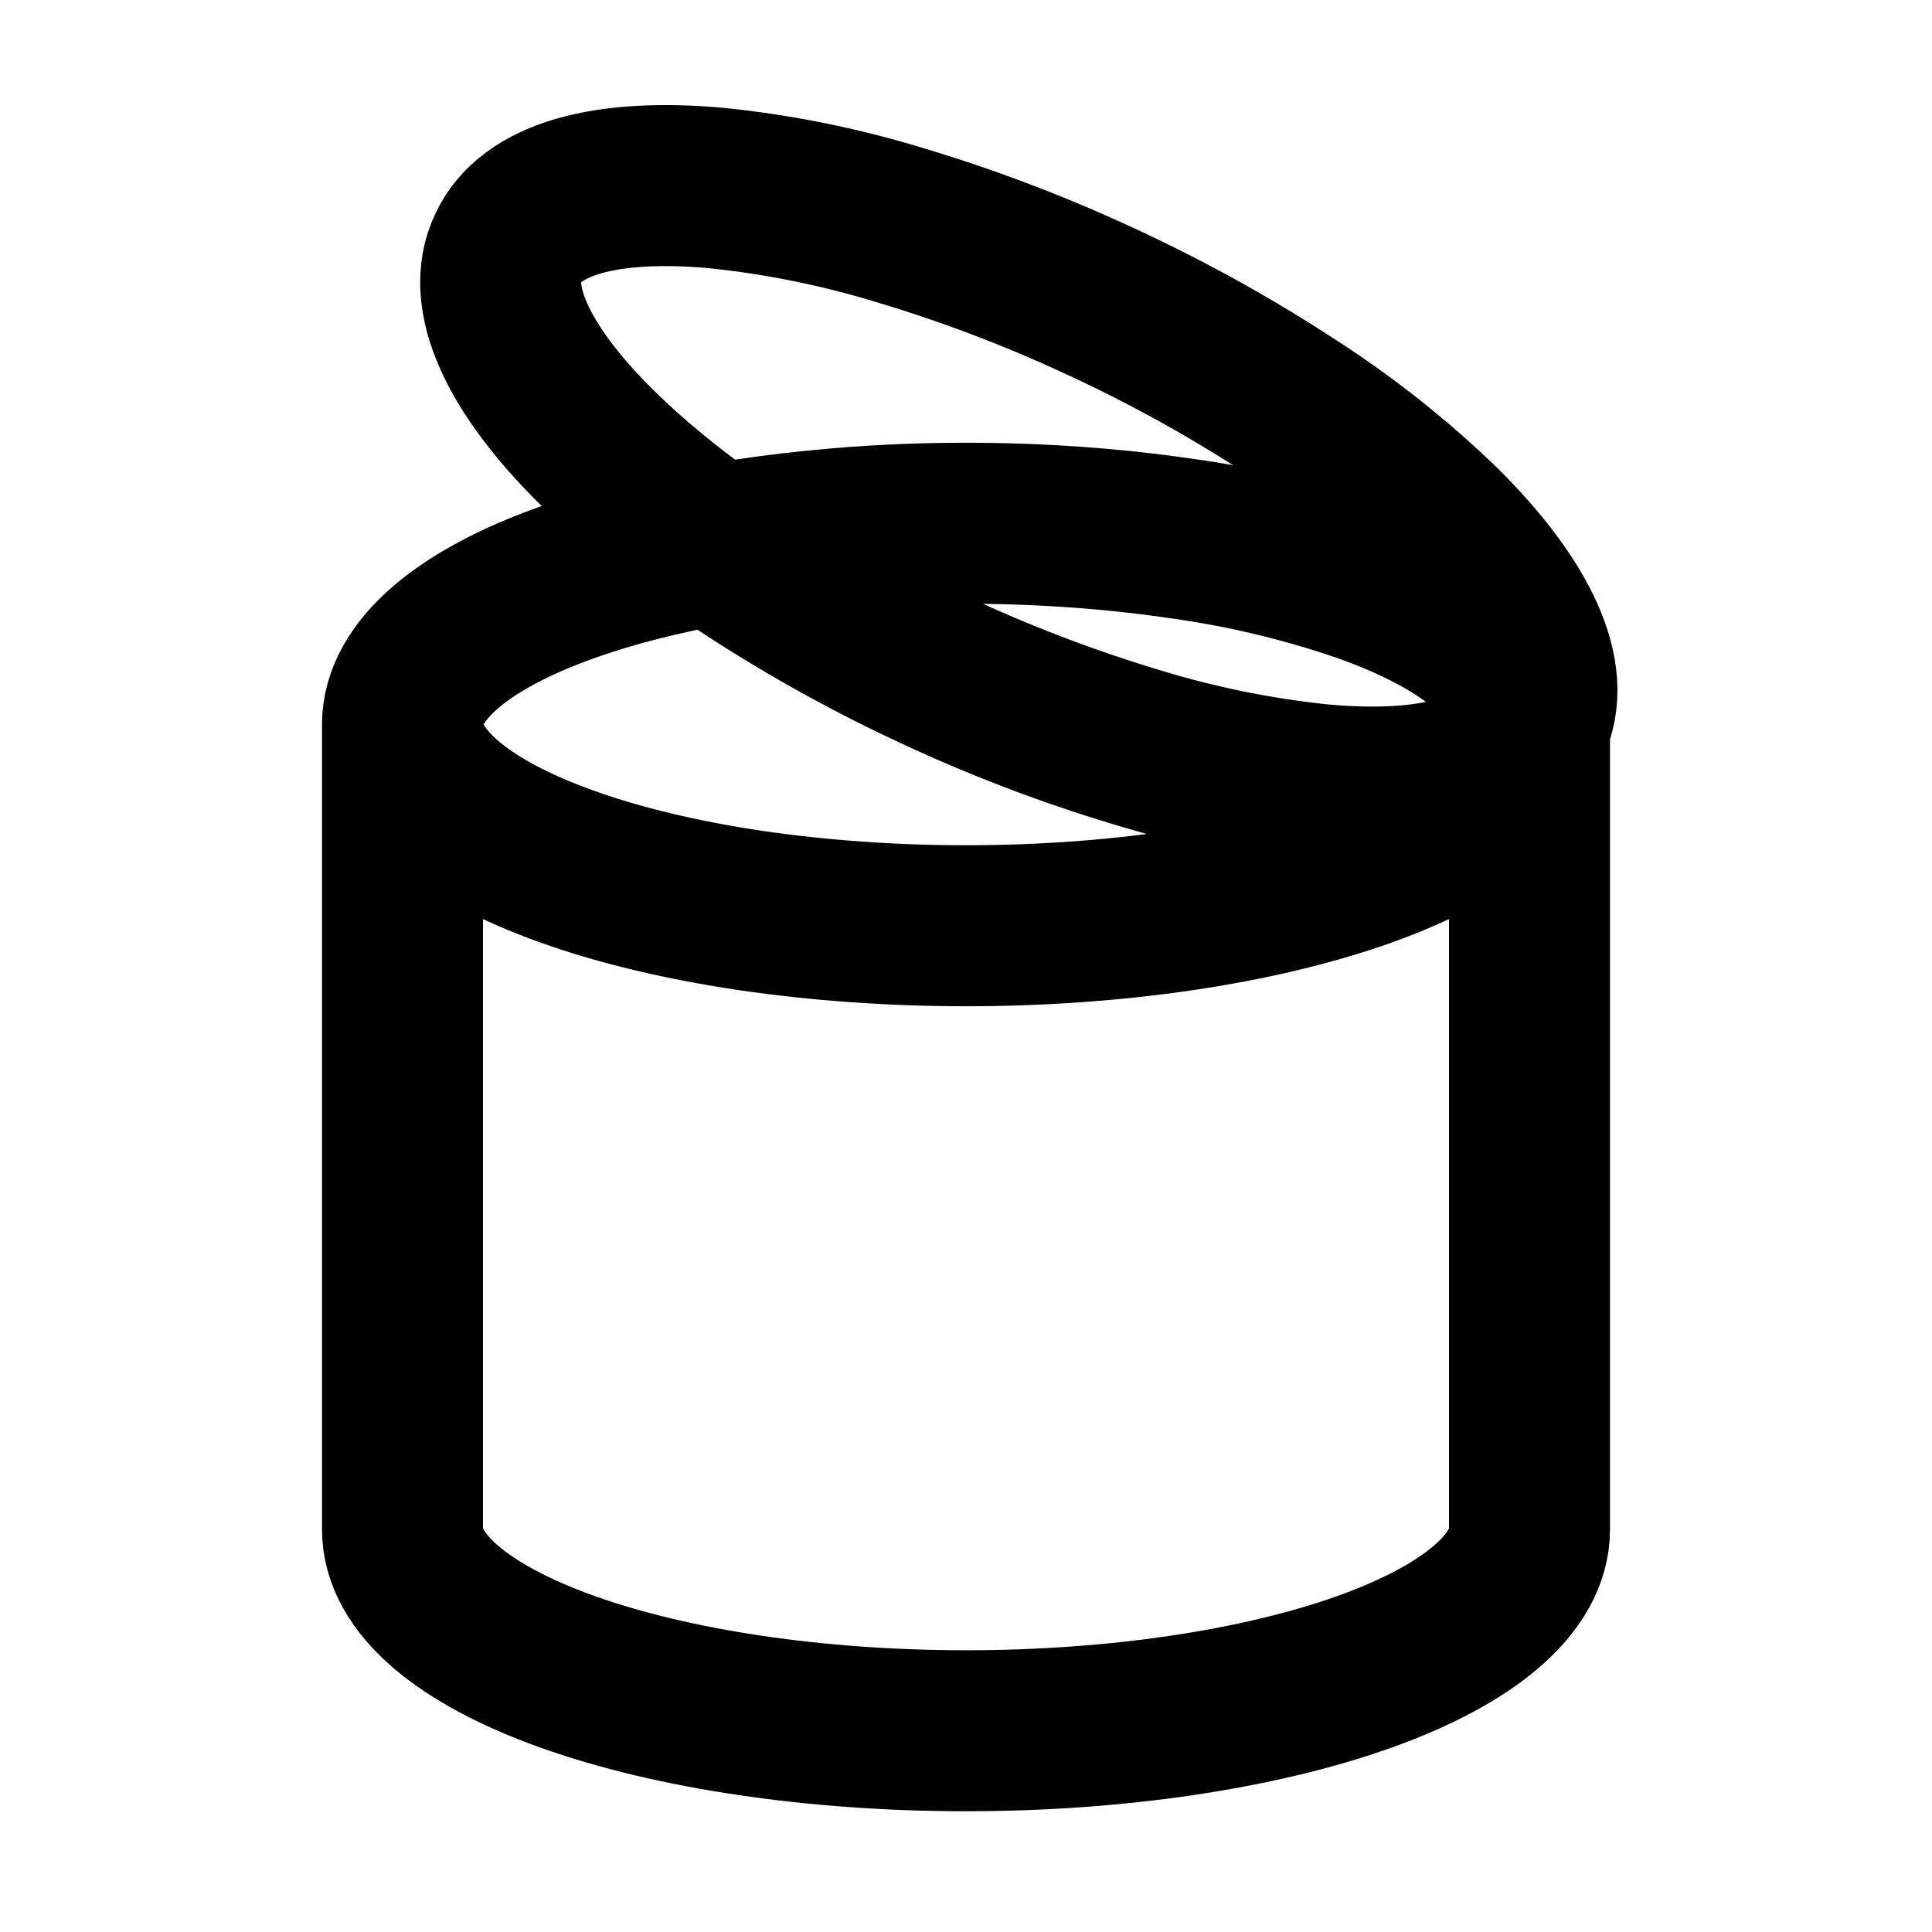
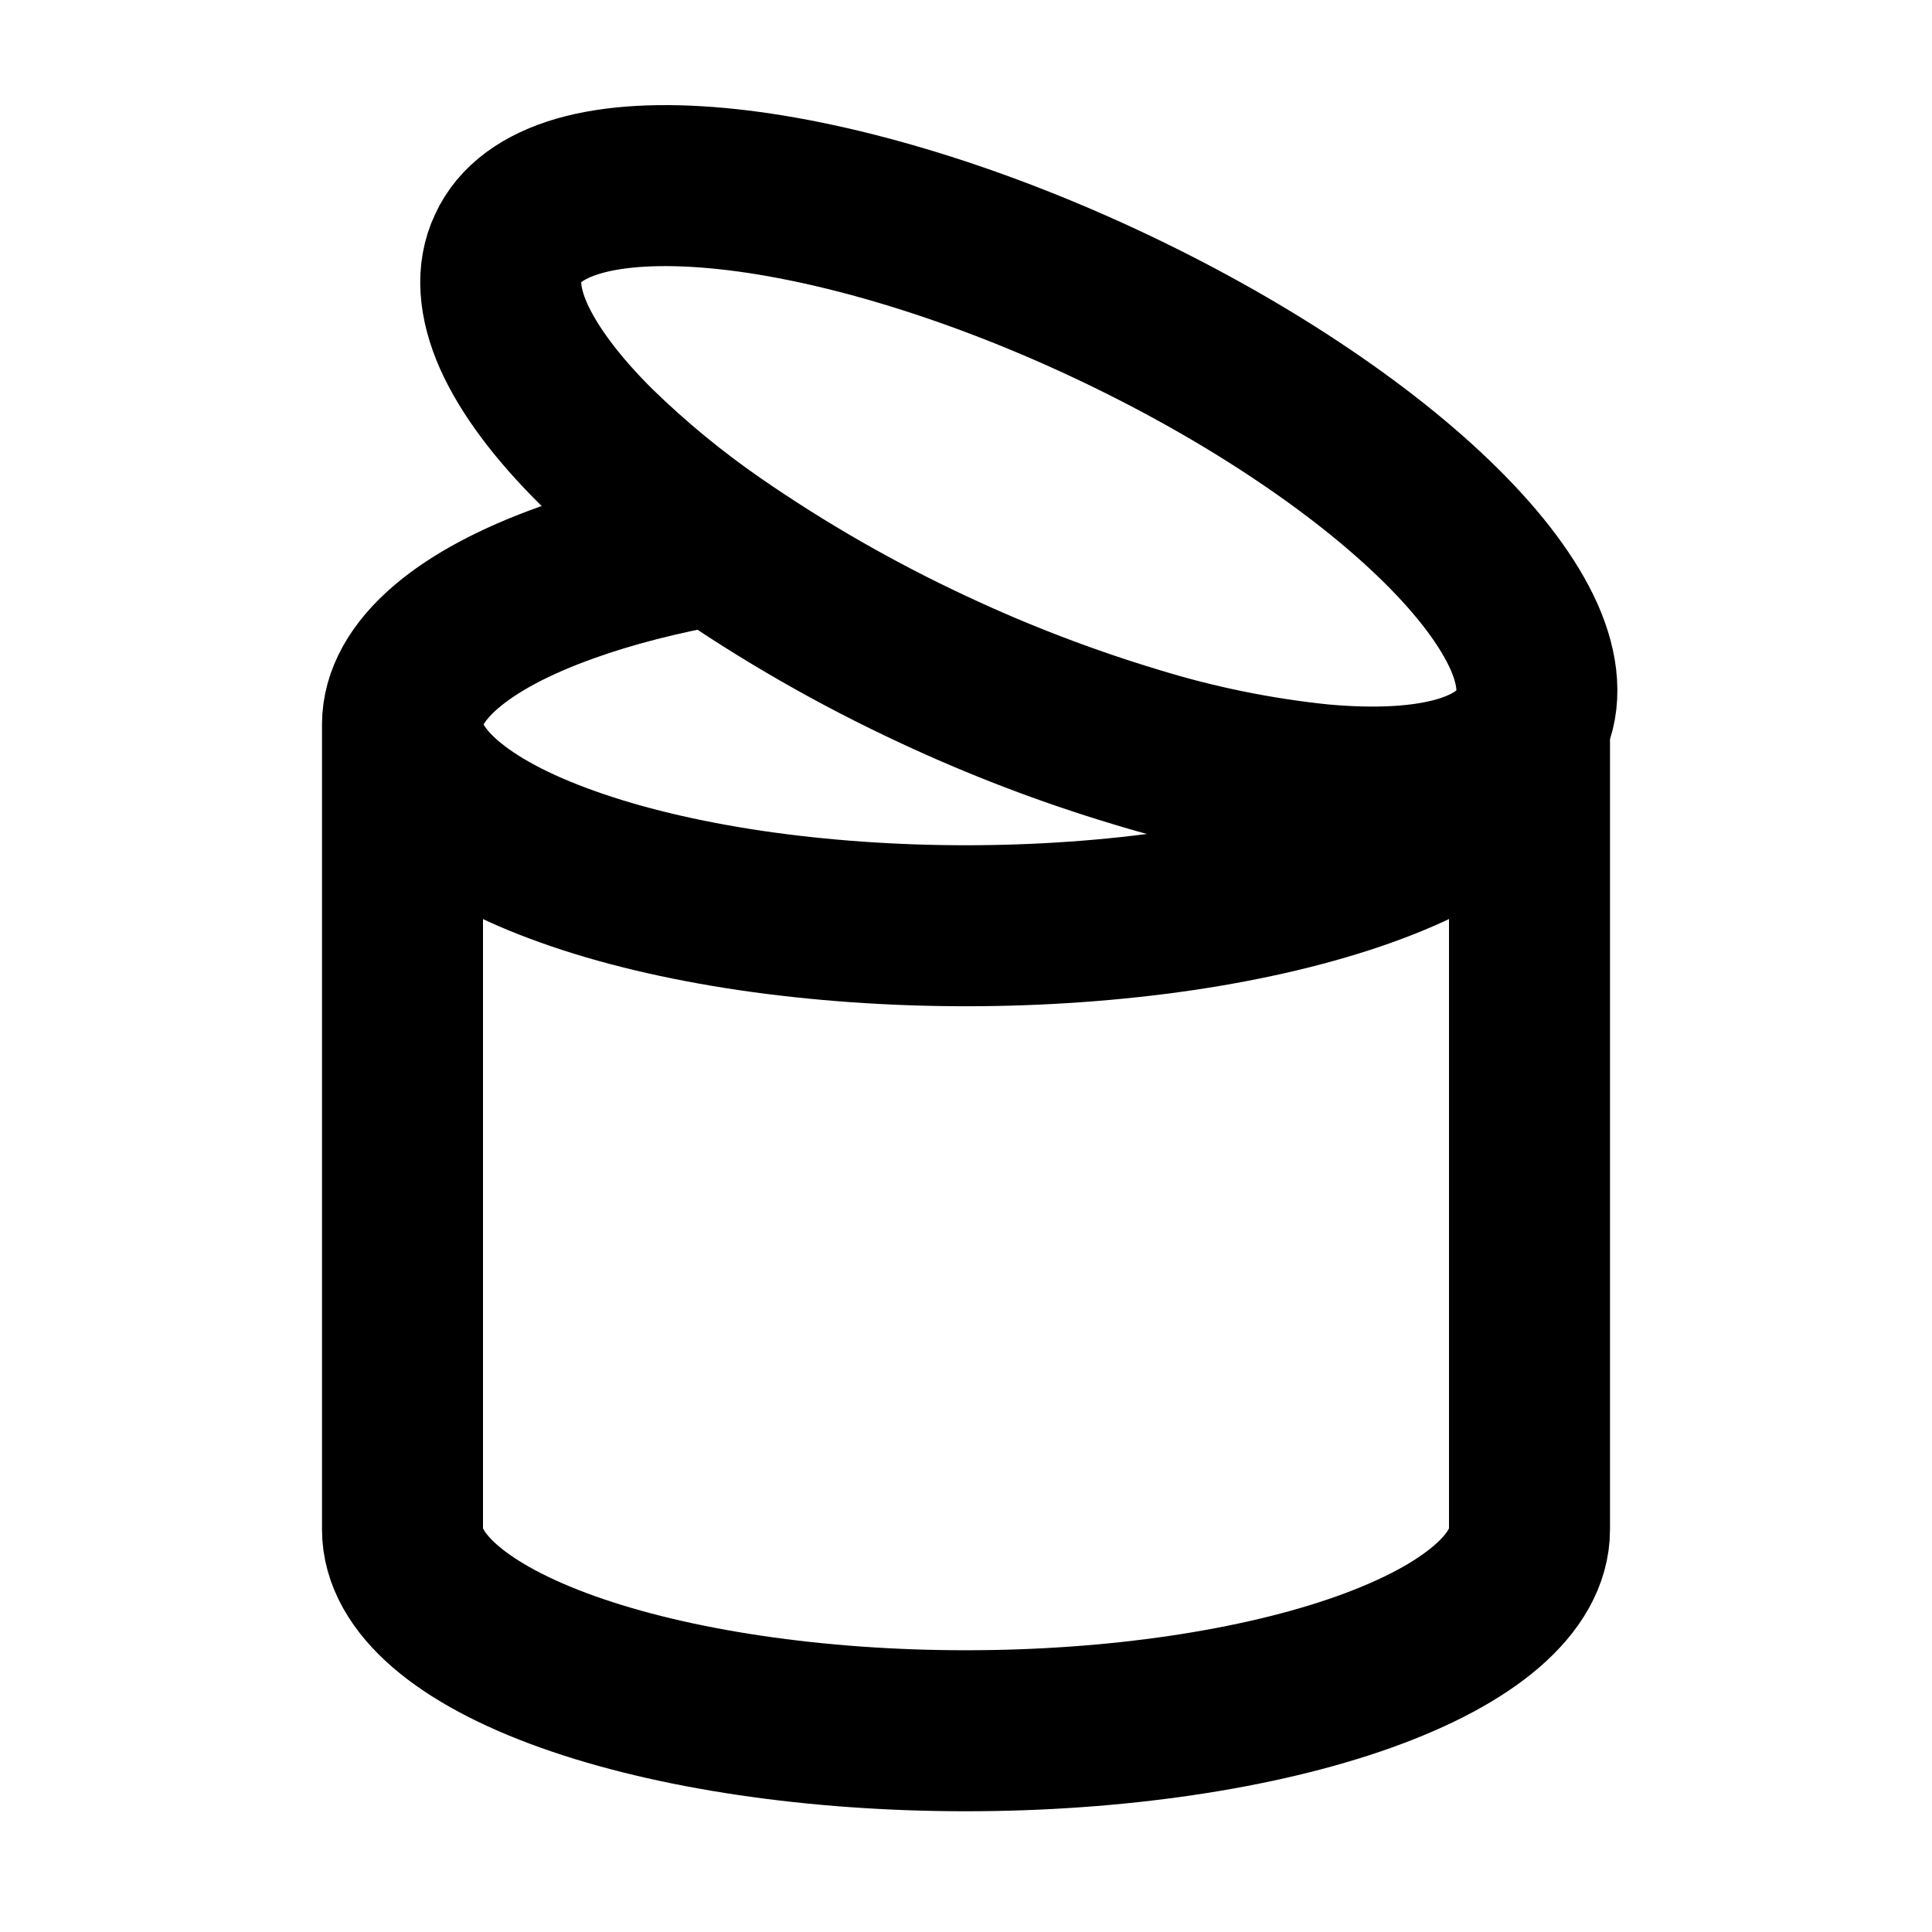
<svg xmlns="http://www.w3.org/2000/svg" width="24" height="24" viewBox="0 0 24 24" fill="none" stroke="currentColor" stroke-width="2" stroke-linecap="round" stroke-linejoin="round">
-   <path d="M5 9c0 .328.181.653.533.957s.867.579 1.517.81c.65.233 1.422.417 2.271.543.85.125 1.76.19 2.679.19.92 0 1.83-.065 2.679-.19.85-.126 1.62-.31 2.27-.542s1.166-.508 1.518-.811S19 9.328 19 9M5 9c0-.328.181-.653.533-.957s.867-.579 1.517-.81c.536-.192 1.154-.35 1.83-.47M5 9v10c0 .663.737 1.299 2.05 1.768s3.093.732 4.95.732 3.637-.263 4.95-.732C18.263 20.298 19 19.663 19 19V9m0 0c0-.328-.181-.653-.533-.957s-.867-.579-1.517-.81a12 12 0 0 0-2.271-.543c-.85-.125-1.76-.19-2.679-.19a18.5 18.5 0 0 0-3.12.262M19 9c-.136.3-.435.52-.88.649-.447.128-1.03.16-1.719.097a12 12 0 0 1-2.292-.467 18.5 18.5 0 0 1-2.515-.962A18.5 18.5 0 0 1 8.88 6.762M19 9c.143-.297.12-.668-.069-1.091-.188-.424-.538-.893-1.029-1.38a12 12 0 0 0-1.831-1.454 18.5 18.5 0 0 0-2.353-1.309 18.5 18.5 0 0 0-2.515-.962 12 12 0 0 0-2.292-.467c-.688-.064-1.272-.03-1.718.097-.446.129-.745.349-.881.649-.143.297-.12.668.069 1.092.188.423.538.892 1.029 1.378.406.403.903.811 1.47 1.21" />
+   <path d="M5 9c0 .328.181.653.533.957s.867.579 1.517.81c.65.233 1.422.417 2.271.543.85.125 1.76.19 2.679.19.92 0 1.83-.065 2.679-.19.85-.126 1.62-.31 2.27-.542s1.166-.508 1.518-.811S19 9.328 19 9M5 9c0-.328.181-.653.533-.957s.867-.579 1.517-.81c.536-.192 1.154-.35 1.83-.47M5 9v10c0 .663.737 1.299 2.05 1.768s3.093.732 4.95.732 3.637-.263 4.95-.732C18.263 20.298 19 19.663 19 19V9M8.88 6.762a11.4 11.4 0 0 1-1.47-1.209c-.491-.486-.84-.955-1.03-1.378-.187-.424-.21-.795-.068-1.092.136-.3.435-.52.88-.649.447-.128 1.03-.16 1.719-.097.688.063 1.467.222 2.292.467s1.68.572 2.515.962 1.635.834 2.353 1.309c.718.474 1.34.968 1.831 1.455.491.486.84.955 1.03 1.379.187.423.21.794.068 1.091-.136.3-.435.52-.88.649-.447.128-1.03.16-1.719.097a12 12 0 0 1-2.292-.467 18.5 18.5 0 0 1-2.515-.962A18.5 18.5 0 0 1 8.88 6.762" />
</svg>
